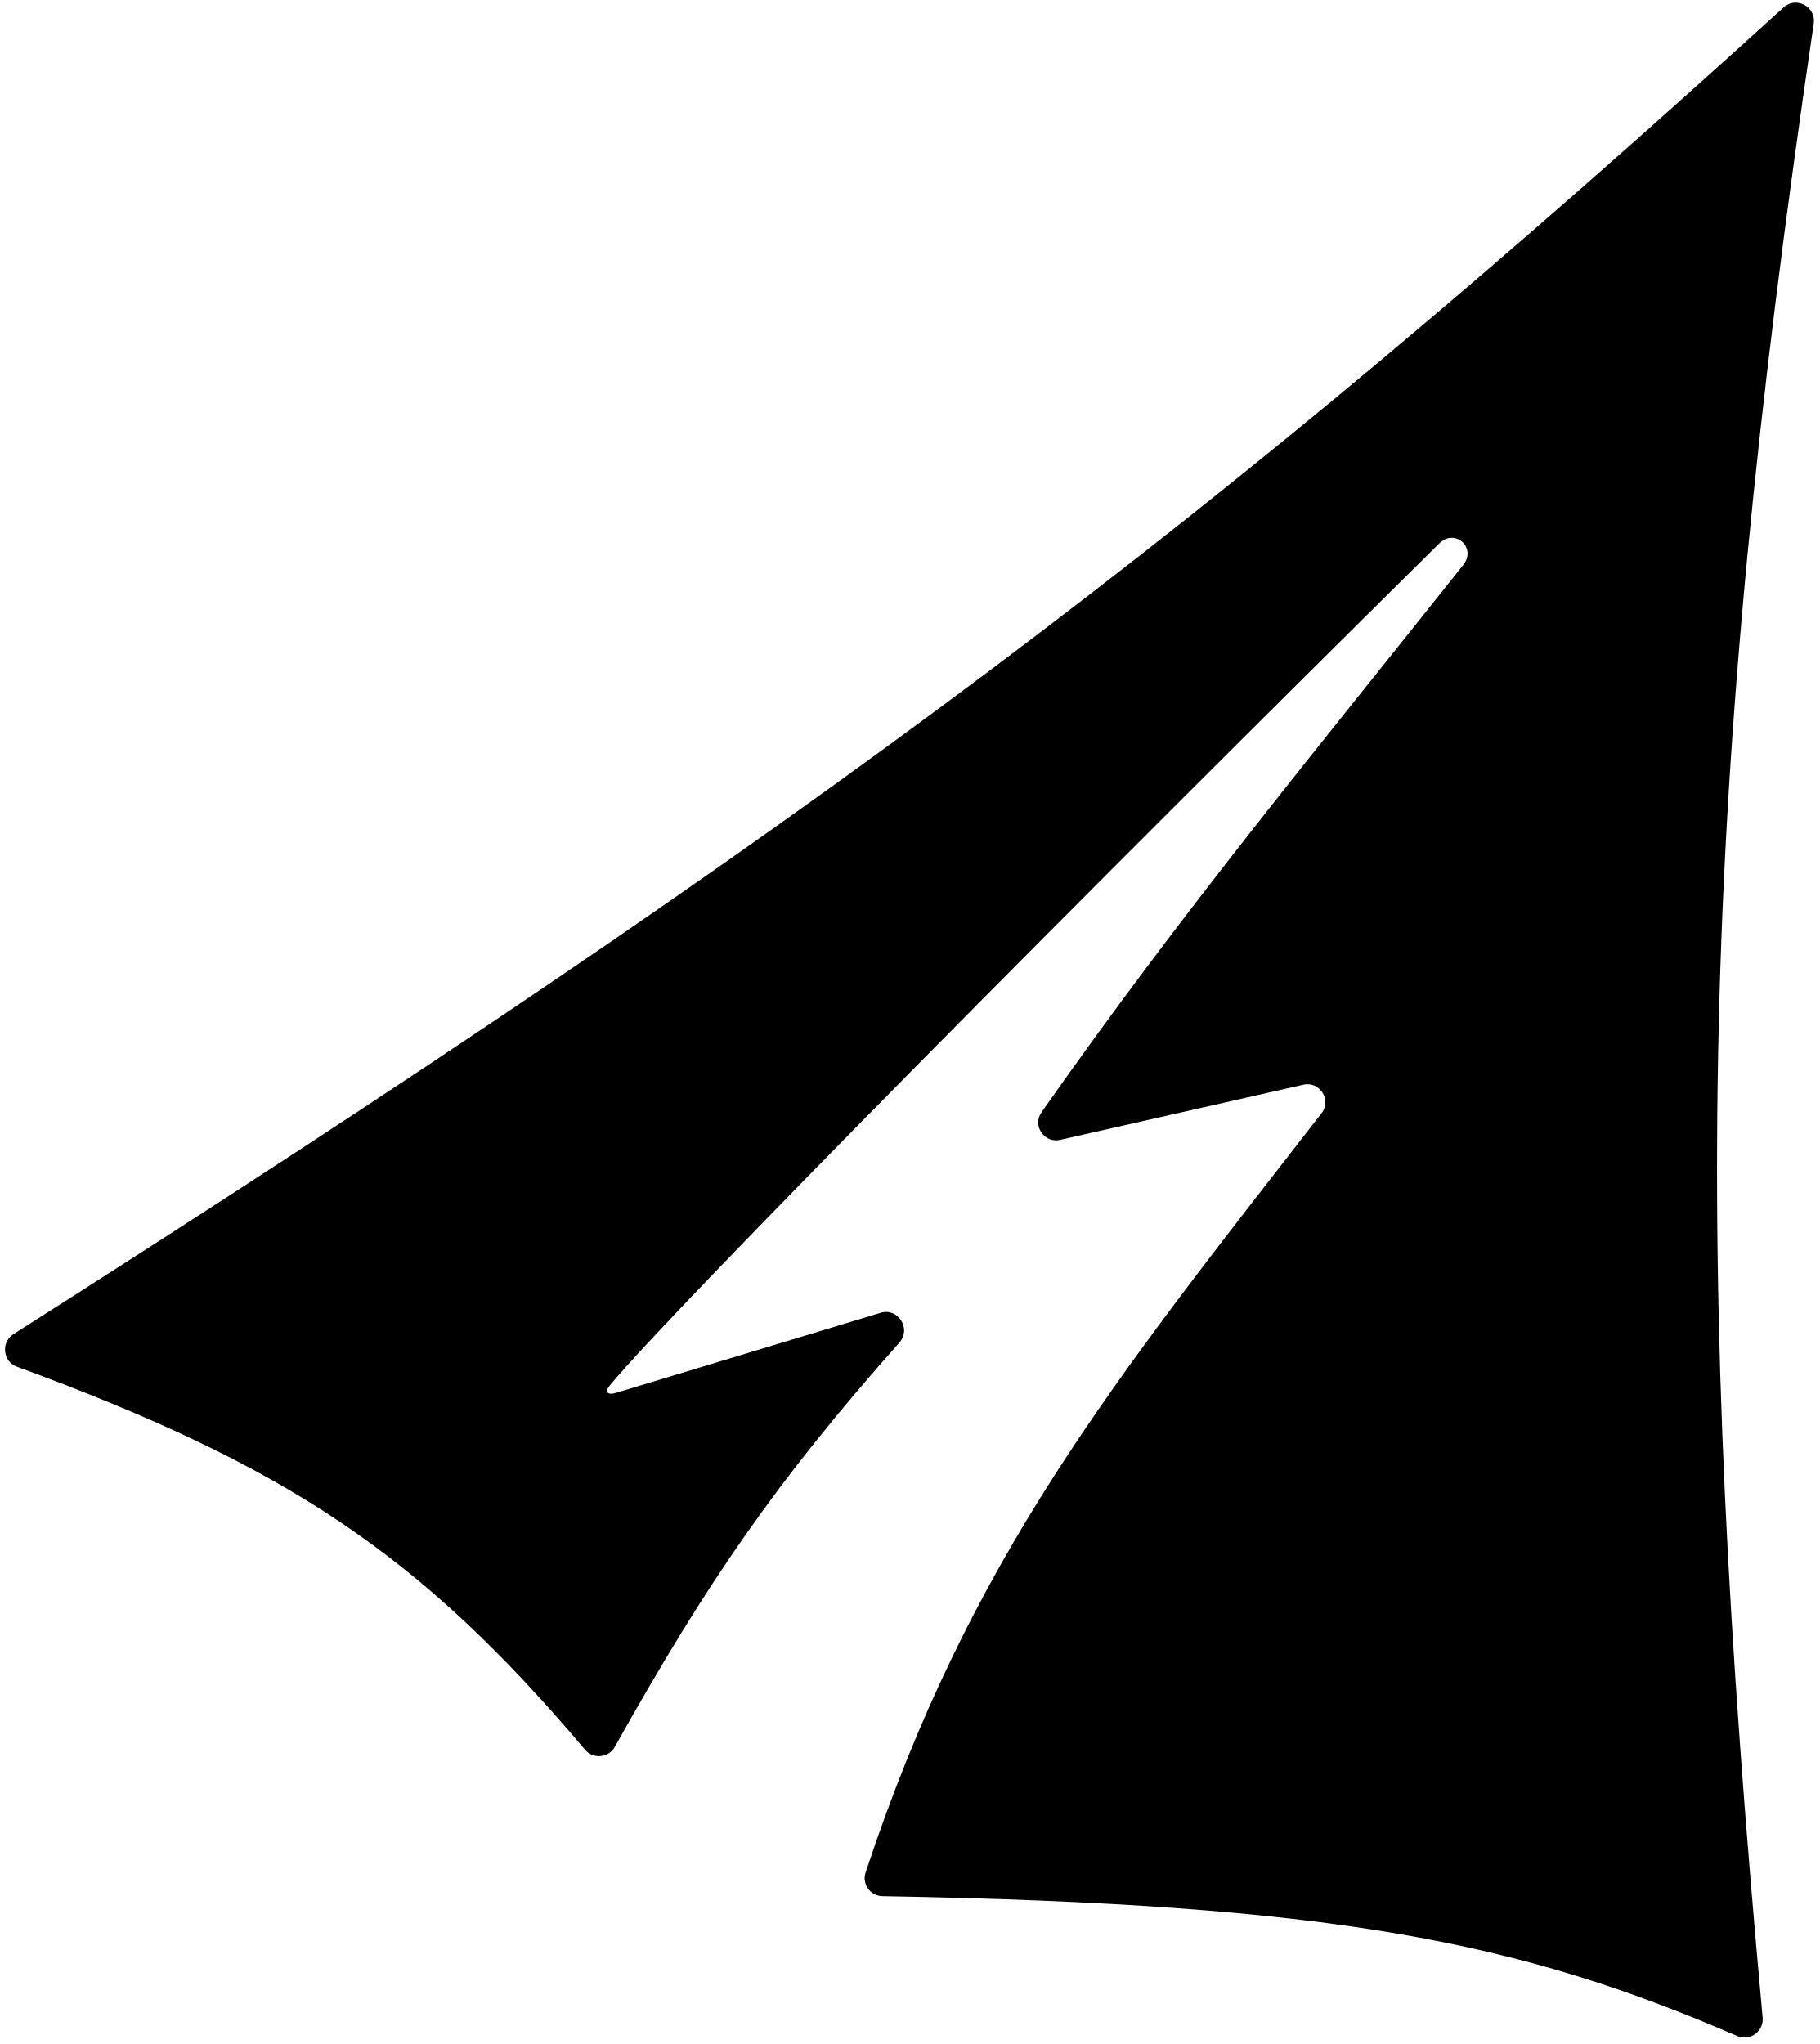
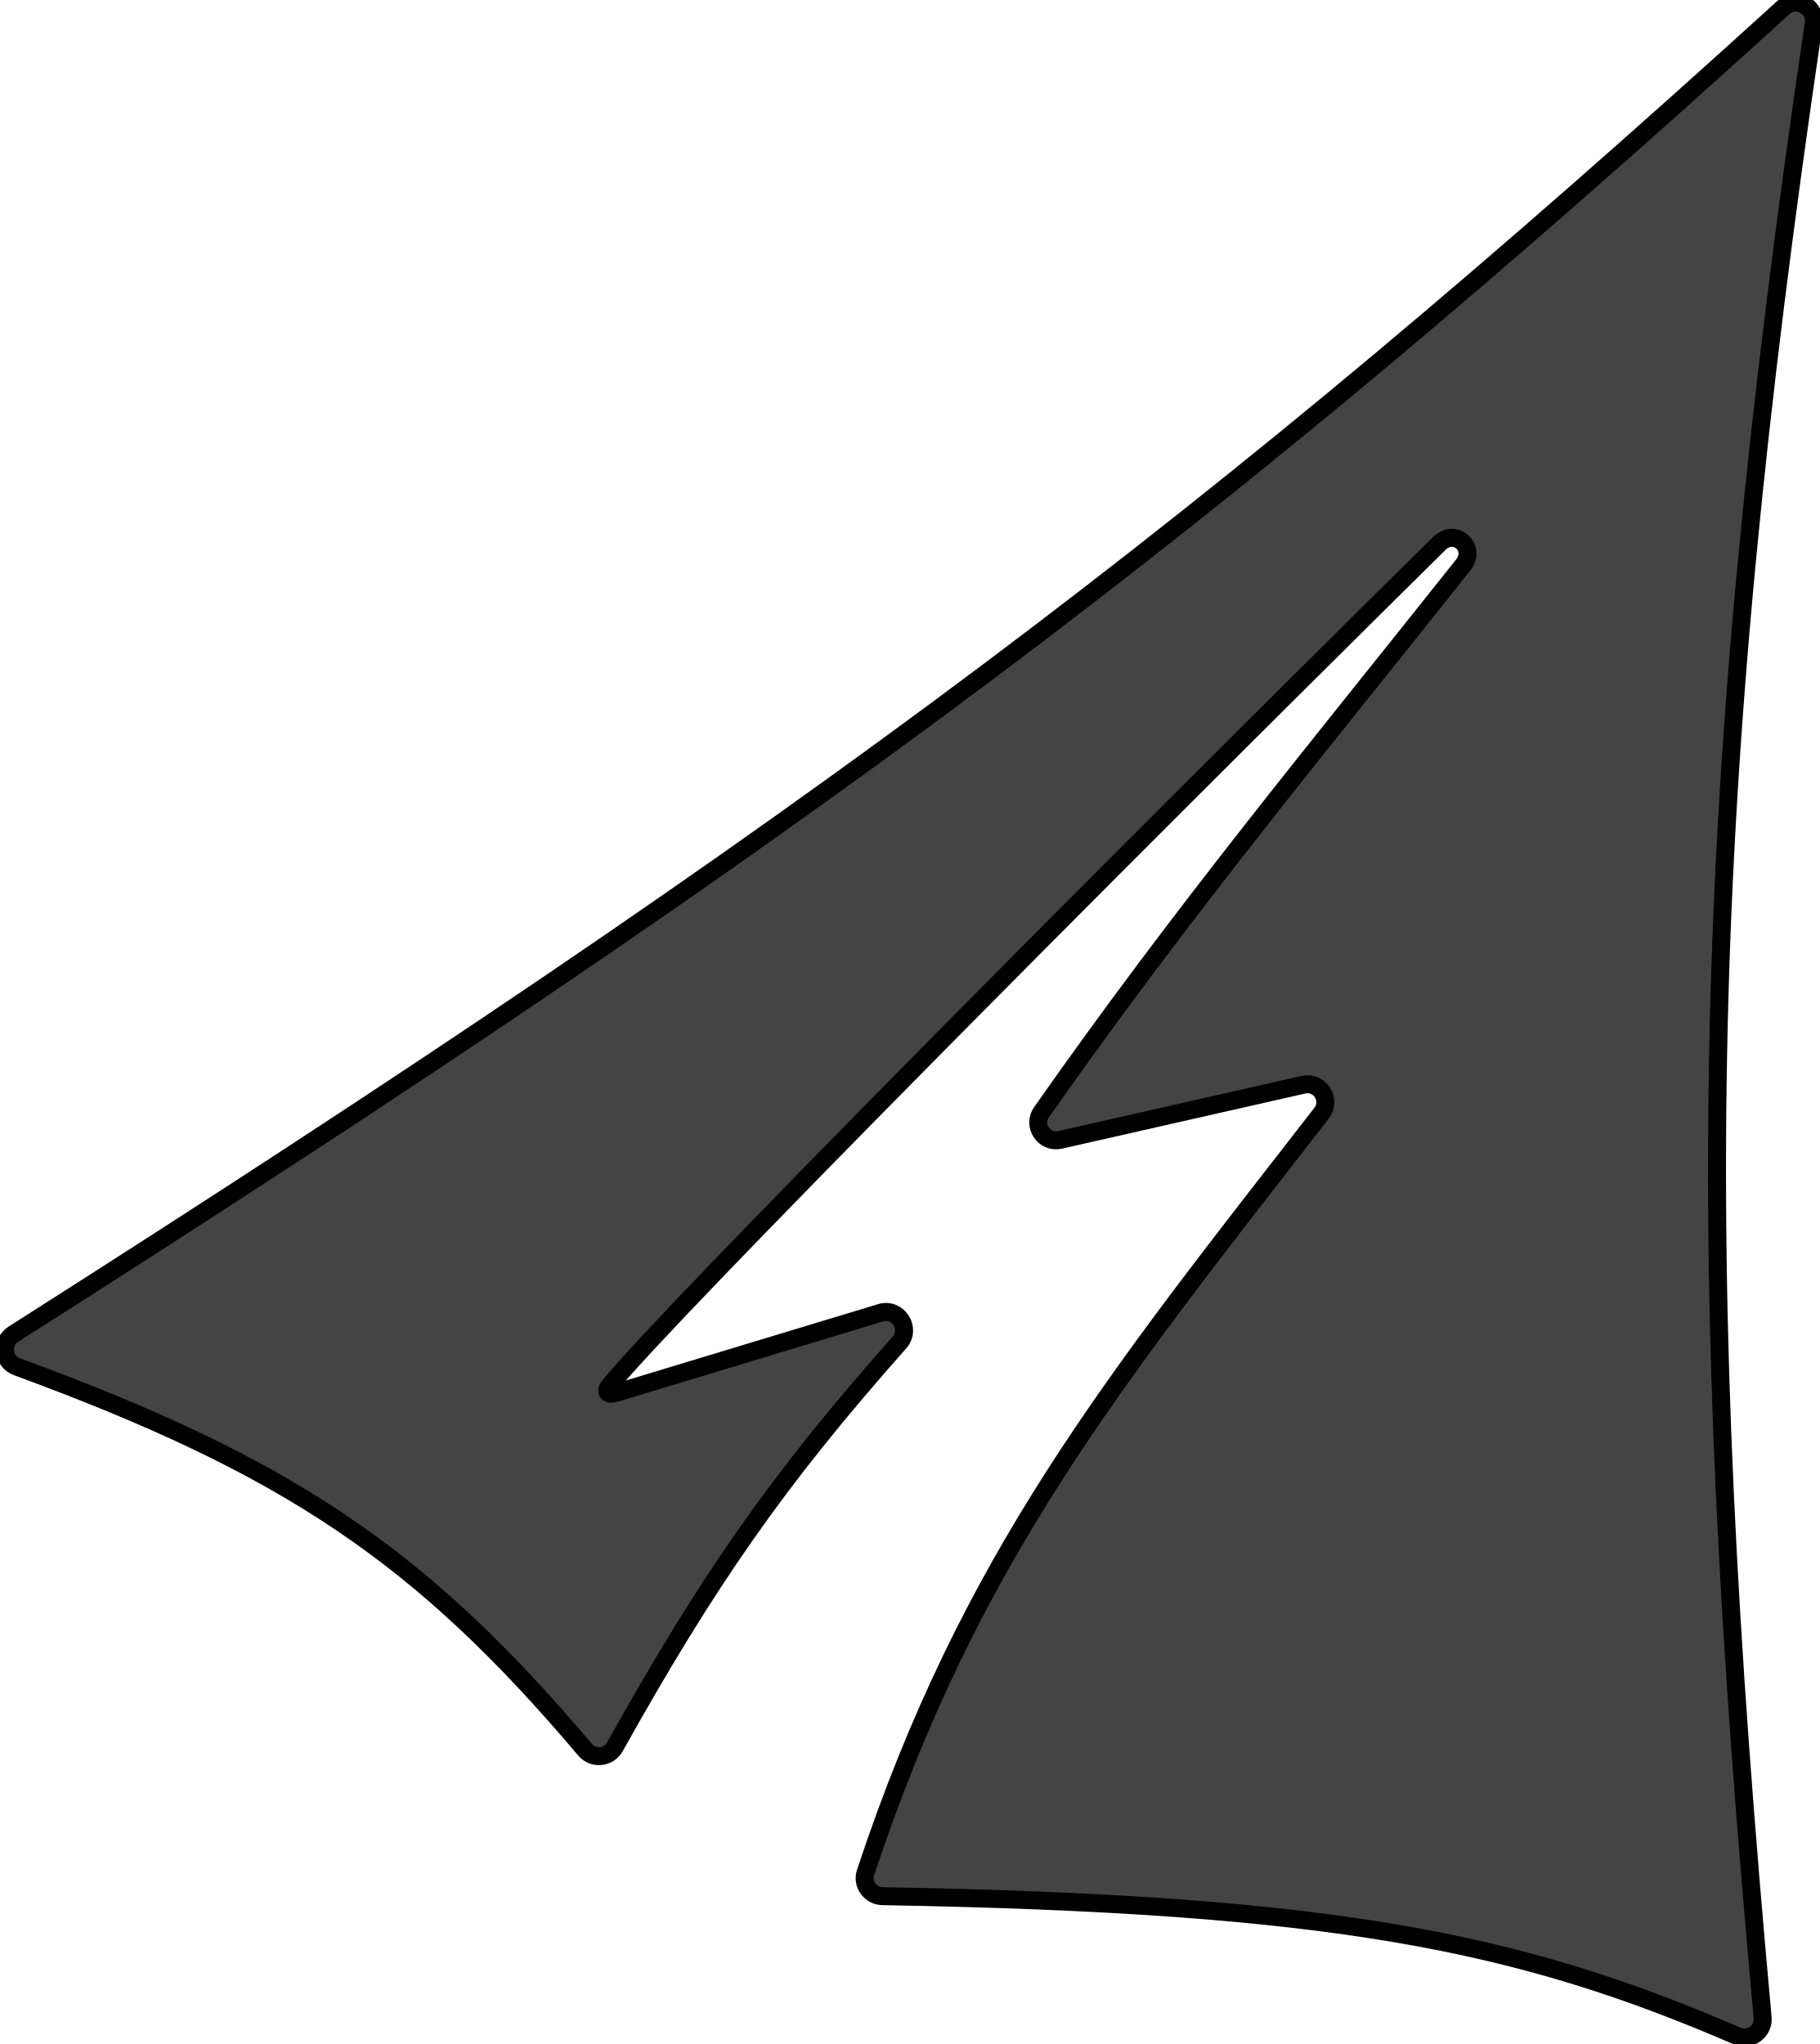
- <svg xmlns="http://www.w3.org/2000/svg" class="sh-chat-logo-svg" viewBox="0 0 405 455">
-   <path class="sh-chat-logo-svg-path" d="M136.861 388.855C135.483 391.317 132.054 391.645 130.233 389.491C93.62 346.172 64.024 326.345 3.738 304.22C0.608 303.071 0.18 298.773 2.993 296.984C182.769 182.641 271.335 115.904 397.039 1.637C399.828 -0.899 404.292 1.497 403.742 5.226C378.06 179.091 376.784 279.206 392.363 449.119C392.643 452.169 389.53 454.448 386.718 453.231C337.766 432.049 296.43 423.854 196.431 422.089C193.75 422.041 191.825 419.407 192.667 416.861C215.862 346.761 247.684 307.662 294.165 247.817C296.466 244.855 293.799 240.632 290.14 241.461L235.982 253.737C232.43 254.542 229.755 250.566 231.846 247.584C263.325 202.687 293.109 166.826 325.697 125.786C328.778 121.906 323.891 117.504 320.366 120.986C244.206 196.228 149.647 291.494 135.73 308.414C134.533 309.868 135.287 310.611 137.089 310.065L196.034 292.226C199.928 291.048 202.92 295.793 200.22 298.836C172.697 329.857 157.382 352.173 136.861 388.855Z" />
+ <svg xmlns="http://www.w3.org/2000/svg" class="sh-chat-logo-svg" fill="#444" viewBox="0 0 405 455">
+   <path class="sh-chat-logo-svg-path" stroke="#000" stroke-width="4px" d="M136.861 388.855C135.483 391.317 132.054 391.645 130.233 389.491C93.62 346.172 64.024 326.345 3.738 304.22C0.608 303.071 0.18 298.773 2.993 296.984C182.769 182.641 271.335 115.904 397.039 1.637C399.828 -0.899 404.292 1.497 403.742 5.226C378.06 179.091 376.784 279.206 392.363 449.119C392.643 452.169 389.53 454.448 386.718 453.231C337.766 432.049 296.43 423.854 196.431 422.089C193.75 422.041 191.825 419.407 192.667 416.861C215.862 346.761 247.684 307.662 294.165 247.817C296.466 244.855 293.799 240.632 290.14 241.461L235.982 253.737C232.43 254.542 229.755 250.566 231.846 247.584C263.325 202.687 293.109 166.826 325.697 125.786C328.778 121.906 323.891 117.504 320.366 120.986C244.206 196.228 149.647 291.494 135.73 308.414C134.533 309.868 135.287 310.611 137.089 310.065L196.034 292.226C199.928 291.048 202.92 295.793 200.22 298.836C172.697 329.857 157.382 352.173 136.861 388.855Z" />
</svg>
